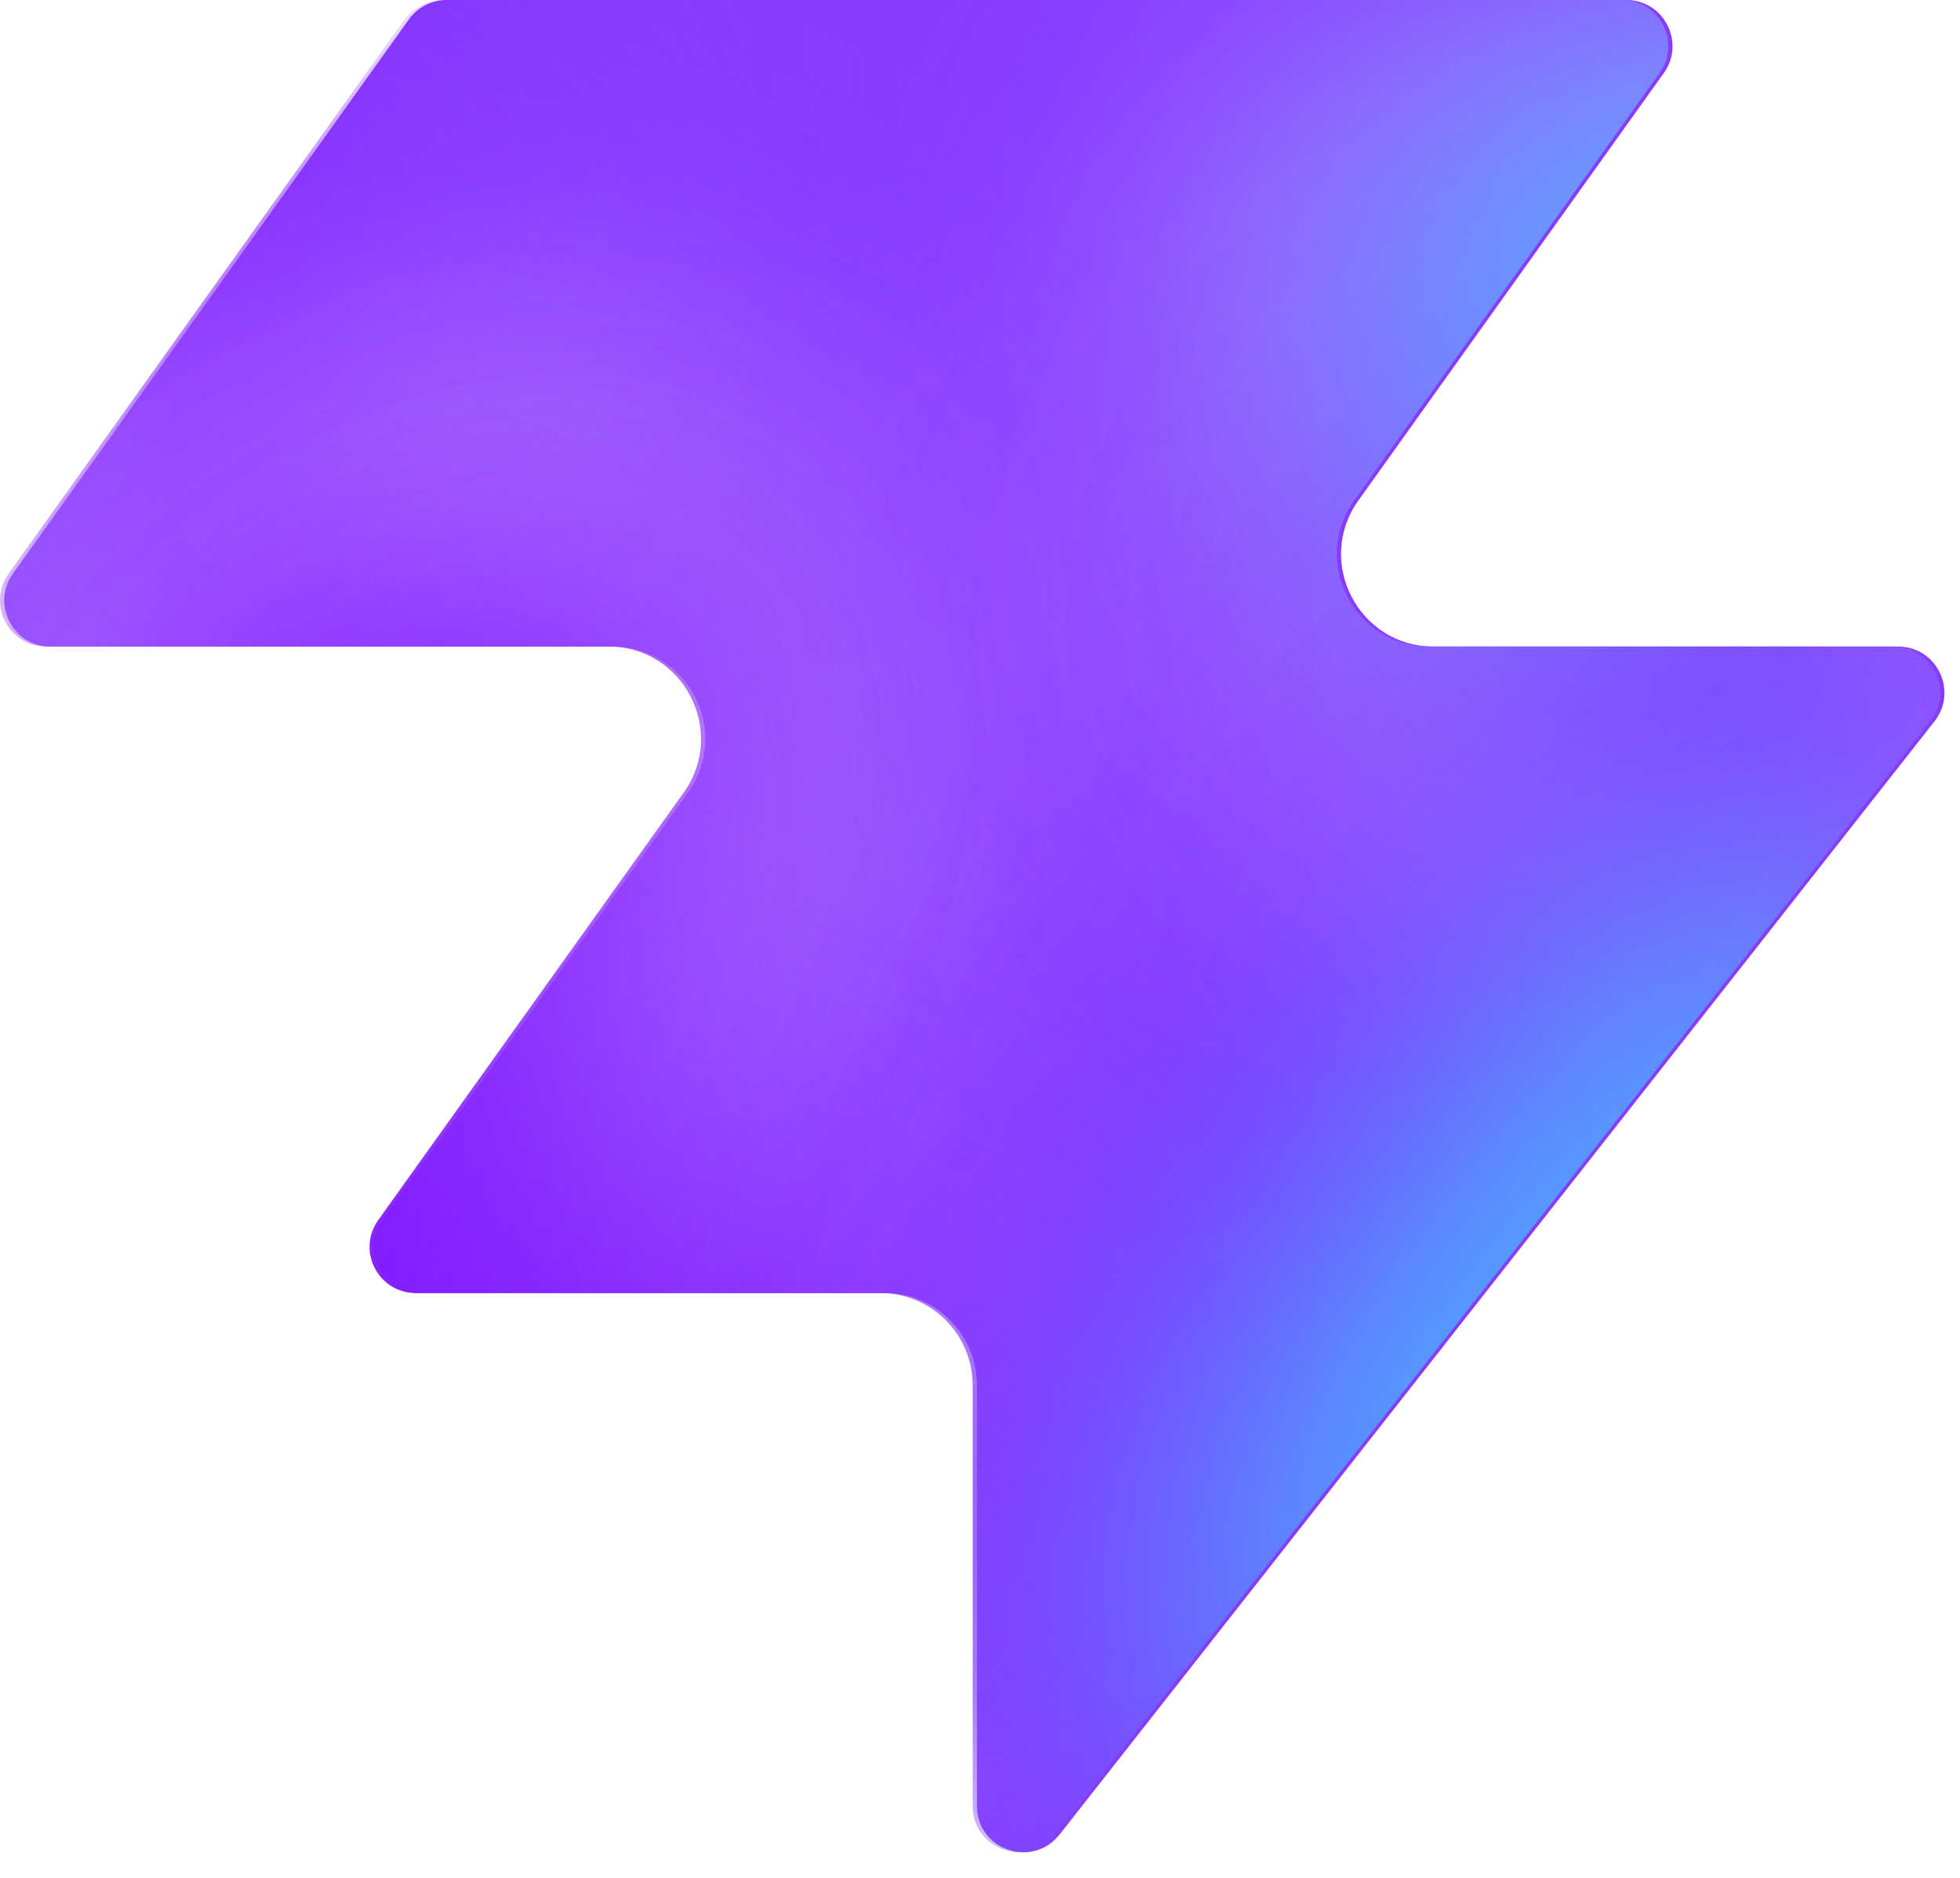
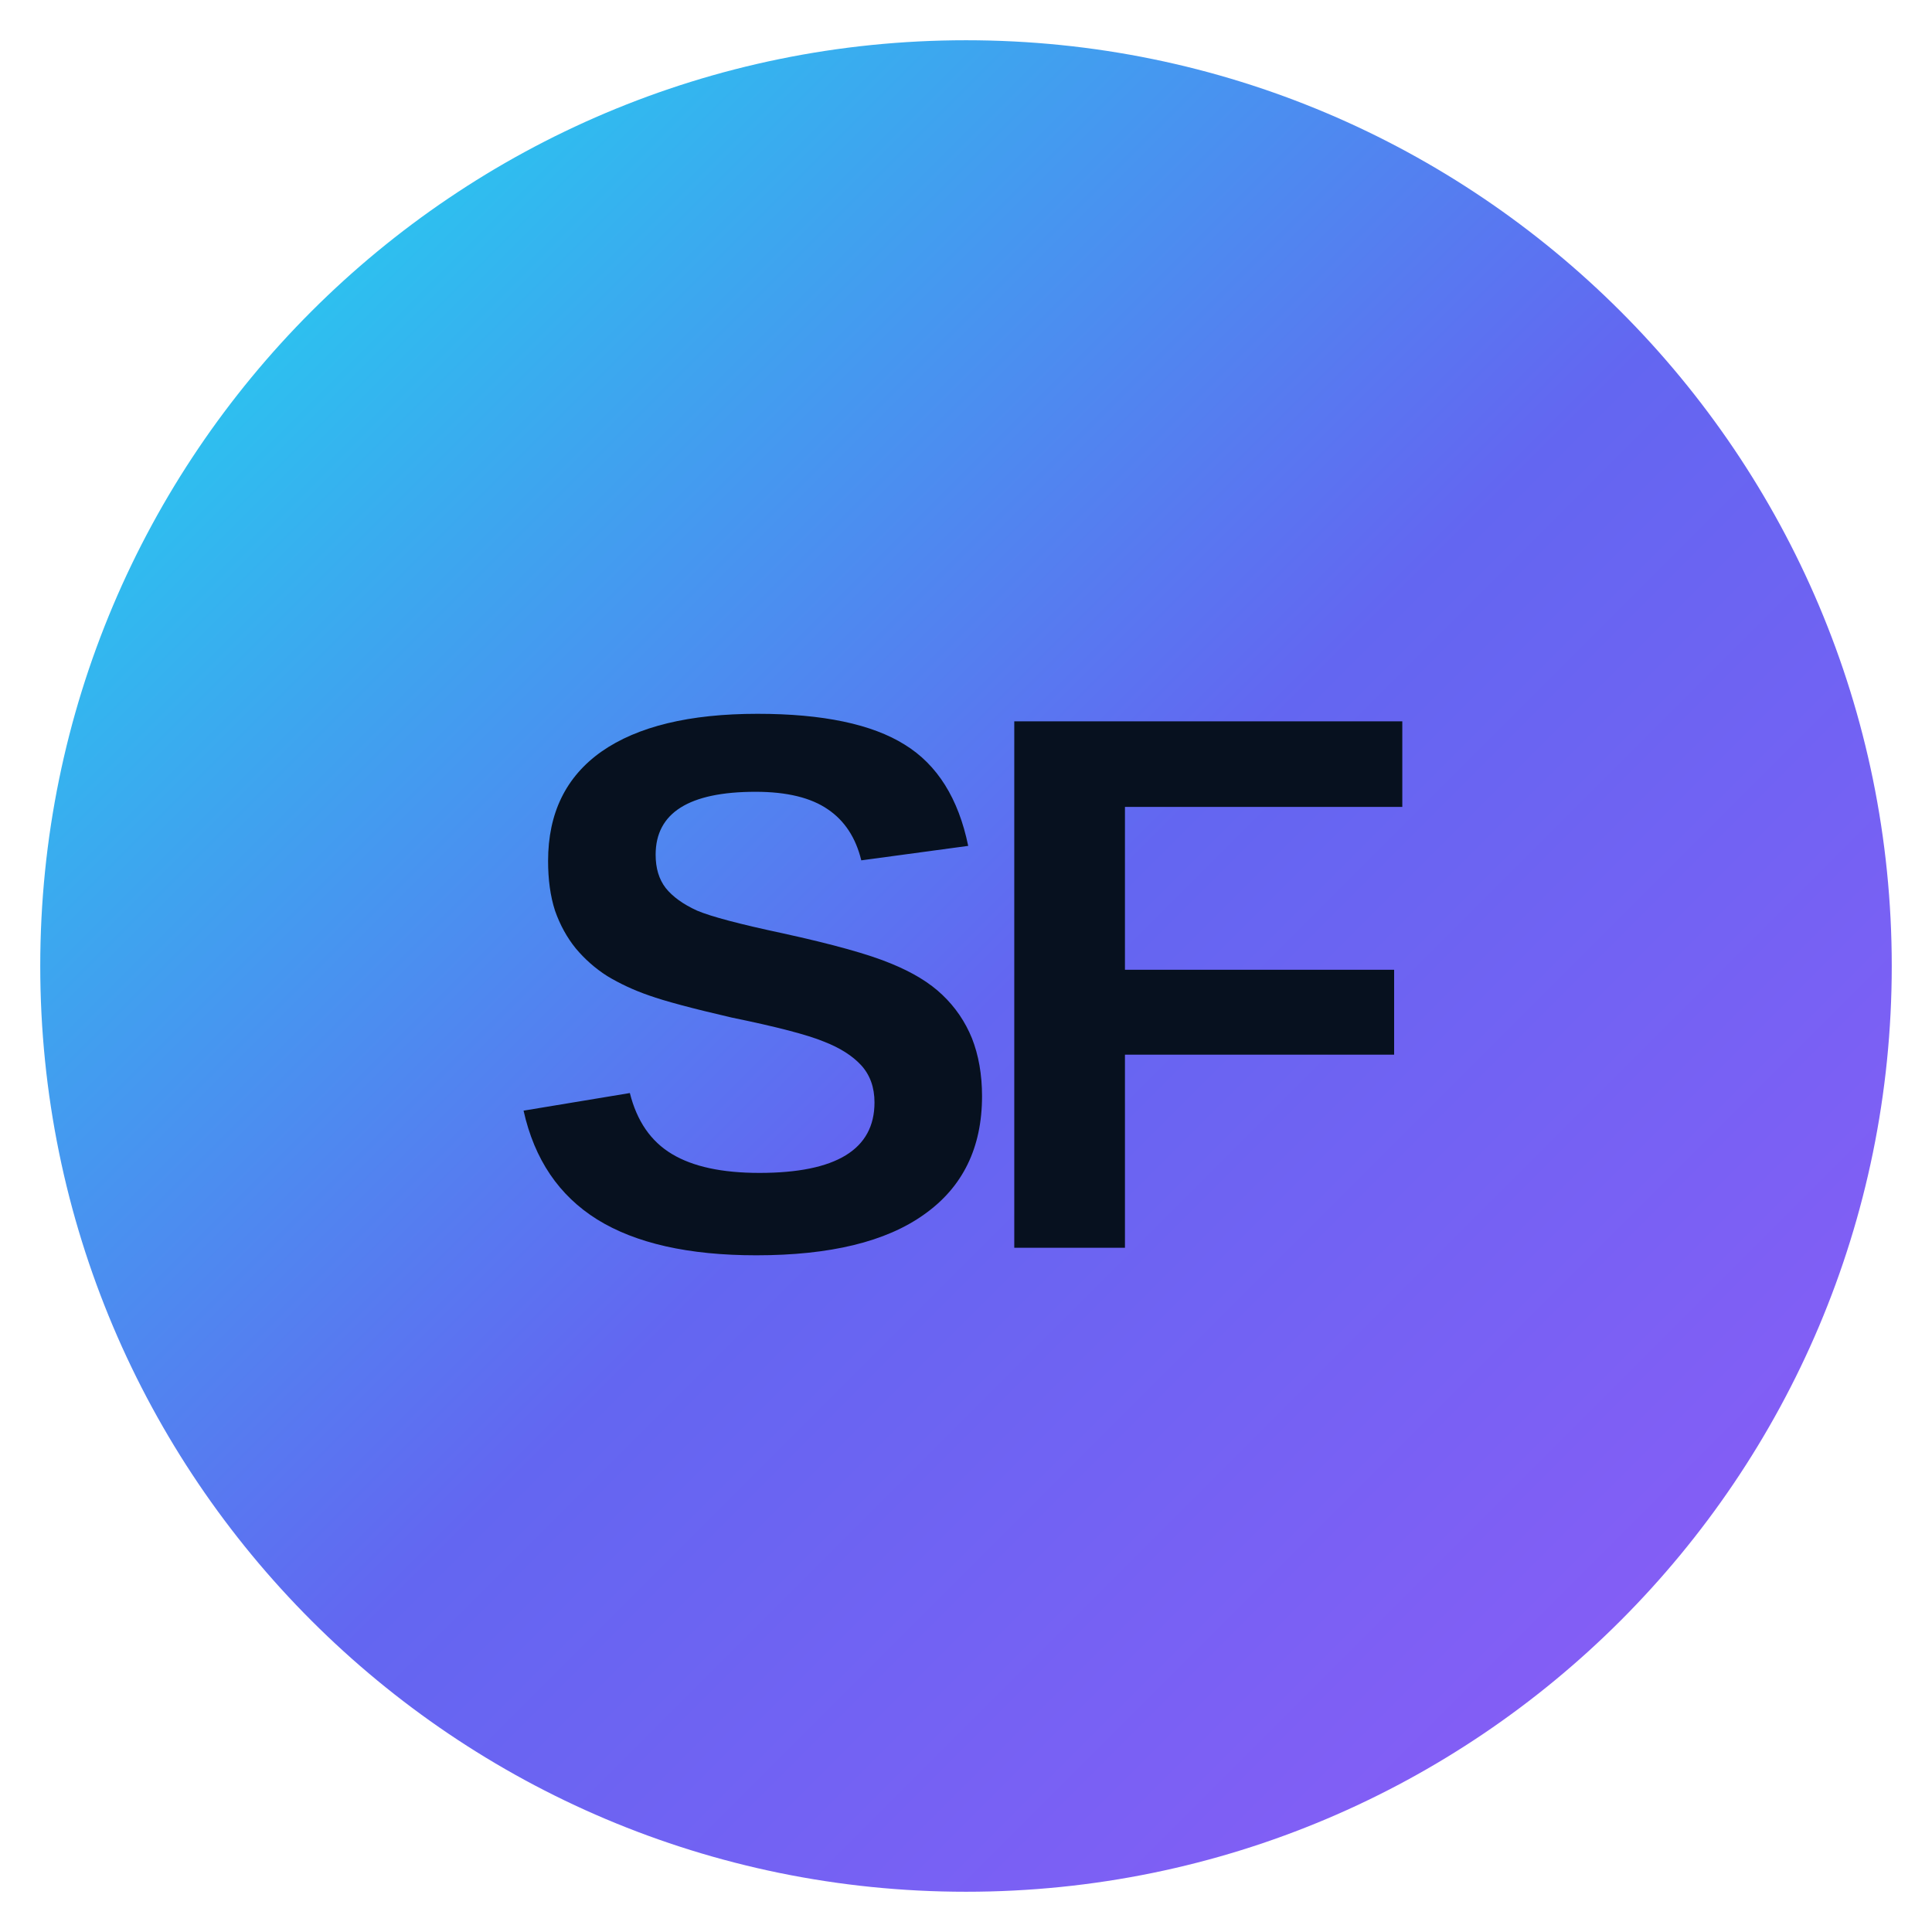
- <svg xmlns="http://www.w3.org/2000/svg" width="48" height="46" fill="none" viewBox="0 0 48 46">
-   <path fill="#863bff" d="M25.946 44.938c-.664.845-2.021.375-2.021-.698V33.937a2.26 2.26 0 0 0-2.262-2.262H10.287c-.92 0-1.456-1.04-.92-1.788l7.48-10.471c1.07-1.497 0-3.578-1.842-3.578H1.237c-.92 0-1.456-1.04-.92-1.788L10.013.474c.214-.297.556-.474.92-.474h28.894c.92 0 1.456 1.04.92 1.788l-7.48 10.471c-1.07 1.498 0 3.579 1.842 3.579h11.377c.943 0 1.473 1.088.89 1.83L25.947 44.94z" style="fill:#863bff;fill:color(display-p3 .525 .23 1);fill-opacity:1" />
-   <mask id="a" width="48" height="46" x="0" y="0" maskUnits="userSpaceOnUse" style="mask-type:alpha">
-     <path fill="#000" d="M25.842 44.938c-.664.844-2.021.375-2.021-.698V33.937a2.26 2.26 0 0 0-2.262-2.262H10.183c-.92 0-1.456-1.04-.92-1.788l7.48-10.471c1.07-1.498 0-3.579-1.842-3.579H1.133c-.92 0-1.456-1.04-.92-1.787L9.91.473c.214-.297.556-.474.92-.474h28.894c.92 0 1.456 1.04.92 1.788l-7.48 10.471c-1.07 1.498 0 3.578 1.842 3.578h11.377c.943 0 1.473 1.088.89 1.832L25.843 44.94z" style="fill:#000;fill-opacity:1" />
-   </mask>
-   <g mask="url(#a)">
-     <g filter="url(#b)">
-       <ellipse cx="5.508" cy="14.704" fill="#ede6ff" rx="5.508" ry="14.704" style="fill:#ede6ff;fill:color(display-p3 .927 .903 1);fill-opacity:1" transform="matrix(.00324 1 1 -.00324 -4.47 31.516)" />
-     </g>
-     <g filter="url(#c)">
-       <ellipse cx="10.399" cy="29.851" fill="#ede6ff" rx="10.399" ry="29.851" style="fill:#ede6ff;fill:color(display-p3 .927 .903 1);fill-opacity:1" transform="matrix(.00324 1 1 -.00324 -39.328 7.883)" />
-     </g>
-     <g filter="url(#d)">
-       <ellipse cx="5.508" cy="30.487" fill="#7e14ff" rx="5.508" ry="30.487" style="fill:#7e14ff;fill:color(display-p3 .492 .077 1);fill-opacity:1" transform="rotate(89.814 -25.913 -14.639)scale(1 -1)" />
-     </g>
-     <g filter="url(#e)">
-       <ellipse cx="5.508" cy="30.599" fill="#7e14ff" rx="5.508" ry="30.599" style="fill:#7e14ff;fill:color(display-p3 .492 .077 1);fill-opacity:1" transform="rotate(89.814 -32.644 -3.334)scale(1 -1)" />
-     </g>
-     <g filter="url(#f)">
-       <ellipse cx="5.508" cy="30.599" fill="#7e14ff" rx="5.508" ry="30.599" style="fill:#7e14ff;fill:color(display-p3 .492 .077 1);fill-opacity:1" transform="matrix(.00324 1 1 -.00324 -34.34 30.47)" />
-     </g>
-     <g filter="url(#g)">
-       <ellipse cx="14.072" cy="22.078" fill="#ede6ff" rx="14.072" ry="22.078" style="fill:#ede6ff;fill:color(display-p3 .927 .903 1);fill-opacity:1" transform="rotate(93.35 24.506 48.493)scale(-1 1)" />
-     </g>
-     <g filter="url(#h)">
-       <ellipse cx="3.47" cy="21.501" fill="#7e14ff" rx="3.47" ry="21.501" style="fill:#7e14ff;fill:color(display-p3 .492 .077 1);fill-opacity:1" transform="rotate(89.009 28.708 47.59)scale(-1 1)" />
-     </g>
-     <g filter="url(#i)">
-       <ellipse cx="3.47" cy="21.501" fill="#7e14ff" rx="3.47" ry="21.501" style="fill:#7e14ff;fill:color(display-p3 .492 .077 1);fill-opacity:1" transform="rotate(89.009 28.708 47.59)scale(-1 1)" />
-     </g>
-     <g filter="url(#j)">
-       <ellipse cx=".387" cy="8.972" fill="#7e14ff" rx="4.407" ry="29.108" style="fill:#7e14ff;fill:color(display-p3 .492 .077 1);fill-opacity:1" transform="rotate(39.51 .387 8.972)" />
-     </g>
-     <g filter="url(#k)">
-       <ellipse cx="47.523" cy="-6.092" fill="#7e14ff" rx="4.407" ry="29.108" style="fill:#7e14ff;fill:color(display-p3 .492 .077 1);fill-opacity:1" transform="rotate(37.892 47.523 -6.092)" />
-     </g>
-     <g filter="url(#l)">
-       <ellipse cx="41.412" cy="6.333" fill="#47bfff" rx="5.971" ry="9.665" style="fill:#47bfff;fill:color(display-p3 .28 .748 1);fill-opacity:1" transform="rotate(37.892 41.412 6.333)" />
-     </g>
-     <g filter="url(#m)">
-       <ellipse cx="-1.879" cy="38.332" fill="#7e14ff" rx="4.407" ry="29.108" style="fill:#7e14ff;fill:color(display-p3 .492 .077 1);fill-opacity:1" transform="rotate(37.892 -1.88 38.332)" />
-     </g>
-     <g filter="url(#n)">
-       <ellipse cx="-1.879" cy="38.332" fill="#7e14ff" rx="4.407" ry="29.108" style="fill:#7e14ff;fill:color(display-p3 .492 .077 1);fill-opacity:1" transform="rotate(37.892 -1.88 38.332)" />
-     </g>
-     <g filter="url(#o)">
-       <ellipse cx="35.651" cy="29.907" fill="#7e14ff" rx="4.407" ry="29.108" style="fill:#7e14ff;fill:color(display-p3 .492 .077 1);fill-opacity:1" transform="rotate(37.892 35.651 29.907)" />
-     </g>
-     <g filter="url(#p)">
-       <ellipse cx="38.418" cy="32.4" fill="#47bfff" rx="5.971" ry="15.297" style="fill:#47bfff;fill:color(display-p3 .28 .748 1);fill-opacity:1" transform="rotate(37.892 38.418 32.4)" />
-     </g>
-   </g>
+ <svg xmlns="http://www.w3.org/2000/svg" viewBox="0 0 48 48">
  <defs>
-     <filter id="b" width="60.045" height="41.654" x="-19.77" y="16.149" color-interpolation-filters="sRGB" filterUnits="userSpaceOnUse">
-       <feFlood flood-opacity="0" result="BackgroundImageFix" />
-       <feBlend in="SourceGraphic" in2="BackgroundImageFix" result="shape" />
-       <feGaussianBlur result="effect1_foregroundBlur_2002_17158" stdDeviation="7.659" />
-     </filter>
-     <filter id="c" width="90.34" height="51.437" x="-54.613" y="-7.533" color-interpolation-filters="sRGB" filterUnits="userSpaceOnUse">
-       <feFlood flood-opacity="0" result="BackgroundImageFix" />
-       <feBlend in="SourceGraphic" in2="BackgroundImageFix" result="shape" />
-       <feGaussianBlur result="effect1_foregroundBlur_2002_17158" stdDeviation="7.659" />
-     </filter>
-     <filter id="d" width="79.355" height="29.4" x="-49.64" y="2.03" color-interpolation-filters="sRGB" filterUnits="userSpaceOnUse">
-       <feFlood flood-opacity="0" result="BackgroundImageFix" />
-       <feBlend in="SourceGraphic" in2="BackgroundImageFix" result="shape" />
-       <feGaussianBlur result="effect1_foregroundBlur_2002_17158" stdDeviation="4.596" />
-     </filter>
-     <filter id="e" width="79.579" height="29.4" x="-45.045" y="20.029" color-interpolation-filters="sRGB" filterUnits="userSpaceOnUse">
-       <feFlood flood-opacity="0" result="BackgroundImageFix" />
-       <feBlend in="SourceGraphic" in2="BackgroundImageFix" result="shape" />
-       <feGaussianBlur result="effect1_foregroundBlur_2002_17158" stdDeviation="4.596" />
-     </filter>
-     <filter id="f" width="79.579" height="29.4" x="-43.513" y="21.178" color-interpolation-filters="sRGB" filterUnits="userSpaceOnUse">
-       <feFlood flood-opacity="0" result="BackgroundImageFix" />
-       <feBlend in="SourceGraphic" in2="BackgroundImageFix" result="shape" />
-       <feGaussianBlur result="effect1_foregroundBlur_2002_17158" stdDeviation="4.596" />
-     </filter>
-     <filter id="g" width="74.749" height="58.852" x="15.756" y="-17.901" color-interpolation-filters="sRGB" filterUnits="userSpaceOnUse">
-       <feFlood flood-opacity="0" result="BackgroundImageFix" />
-       <feBlend in="SourceGraphic" in2="BackgroundImageFix" result="shape" />
-       <feGaussianBlur result="effect1_foregroundBlur_2002_17158" stdDeviation="7.659" />
-     </filter>
-     <filter id="h" width="61.377" height="25.362" x="23.548" y="2.284" color-interpolation-filters="sRGB" filterUnits="userSpaceOnUse">
-       <feFlood flood-opacity="0" result="BackgroundImageFix" />
-       <feBlend in="SourceGraphic" in2="BackgroundImageFix" result="shape" />
-       <feGaussianBlur result="effect1_foregroundBlur_2002_17158" stdDeviation="4.596" />
-     </filter>
-     <filter id="i" width="61.377" height="25.362" x="23.548" y="2.284" color-interpolation-filters="sRGB" filterUnits="userSpaceOnUse">
-       <feFlood flood-opacity="0" result="BackgroundImageFix" />
-       <feBlend in="SourceGraphic" in2="BackgroundImageFix" result="shape" />
-       <feGaussianBlur result="effect1_foregroundBlur_2002_17158" stdDeviation="4.596" />
-     </filter>
-     <filter id="j" width="56.045" height="63.649" x="-27.636" y="-22.853" color-interpolation-filters="sRGB" filterUnits="userSpaceOnUse">
-       <feFlood flood-opacity="0" result="BackgroundImageFix" />
-       <feBlend in="SourceGraphic" in2="BackgroundImageFix" result="shape" />
-       <feGaussianBlur result="effect1_foregroundBlur_2002_17158" stdDeviation="4.596" />
-     </filter>
-     <filter id="k" width="54.814" height="64.646" x="20.116" y="-38.415" color-interpolation-filters="sRGB" filterUnits="userSpaceOnUse">
-       <feFlood flood-opacity="0" result="BackgroundImageFix" />
-       <feBlend in="SourceGraphic" in2="BackgroundImageFix" result="shape" />
-       <feGaussianBlur result="effect1_foregroundBlur_2002_17158" stdDeviation="4.596" />
-     </filter>
-     <filter id="l" width="33.541" height="35.313" x="24.641" y="-11.323" color-interpolation-filters="sRGB" filterUnits="userSpaceOnUse">
-       <feFlood flood-opacity="0" result="BackgroundImageFix" />
-       <feBlend in="SourceGraphic" in2="BackgroundImageFix" result="shape" />
-       <feGaussianBlur result="effect1_foregroundBlur_2002_17158" stdDeviation="4.596" />
-     </filter>
-     <filter id="m" width="54.814" height="64.646" x="-29.286" y="6.009" color-interpolation-filters="sRGB" filterUnits="userSpaceOnUse">
-       <feFlood flood-opacity="0" result="BackgroundImageFix" />
-       <feBlend in="SourceGraphic" in2="BackgroundImageFix" result="shape" />
-       <feGaussianBlur result="effect1_foregroundBlur_2002_17158" stdDeviation="4.596" />
-     </filter>
-     <filter id="n" width="54.814" height="64.646" x="-29.286" y="6.009" color-interpolation-filters="sRGB" filterUnits="userSpaceOnUse">
-       <feFlood flood-opacity="0" result="BackgroundImageFix" />
-       <feBlend in="SourceGraphic" in2="BackgroundImageFix" result="shape" />
-       <feGaussianBlur result="effect1_foregroundBlur_2002_17158" stdDeviation="4.596" />
-     </filter>
-     <filter id="o" width="54.814" height="64.646" x="8.244" y="-2.416" color-interpolation-filters="sRGB" filterUnits="userSpaceOnUse">
-       <feFlood flood-opacity="0" result="BackgroundImageFix" />
-       <feBlend in="SourceGraphic" in2="BackgroundImageFix" result="shape" />
-       <feGaussianBlur result="effect1_foregroundBlur_2002_17158" stdDeviation="4.596" />
-     </filter>
-     <filter id="p" width="39.409" height="43.623" x="18.713" y="10.588" color-interpolation-filters="sRGB" filterUnits="userSpaceOnUse">
-       <feFlood flood-opacity="0" result="BackgroundImageFix" />
-       <feBlend in="SourceGraphic" in2="BackgroundImageFix" result="shape" />
-       <feGaussianBlur result="effect1_foregroundBlur_2002_17158" stdDeviation="4.596" />
-     </filter>
+     <linearGradient id="sf-gradient" x1="4" y1="4" x2="44" y2="44" gradientUnits="userSpaceOnUse">
+       <stop stop-color="#22d3ee" />
+       <stop offset=".52" stop-color="#6366f1" />
+       <stop offset="1" stop-color="#8b5cf6" />
+     </linearGradient>
  </defs>
+   <circle cx="24" cy="24" r="23" fill="url(#sf-gradient)" />
+   <text x="24" y="31" fill="#07111f" font-family="Arial, Helvetica, sans-serif" font-size="19" font-weight="700" letter-spacing="-1.2" text-anchor="middle">SF</text>
</svg>
